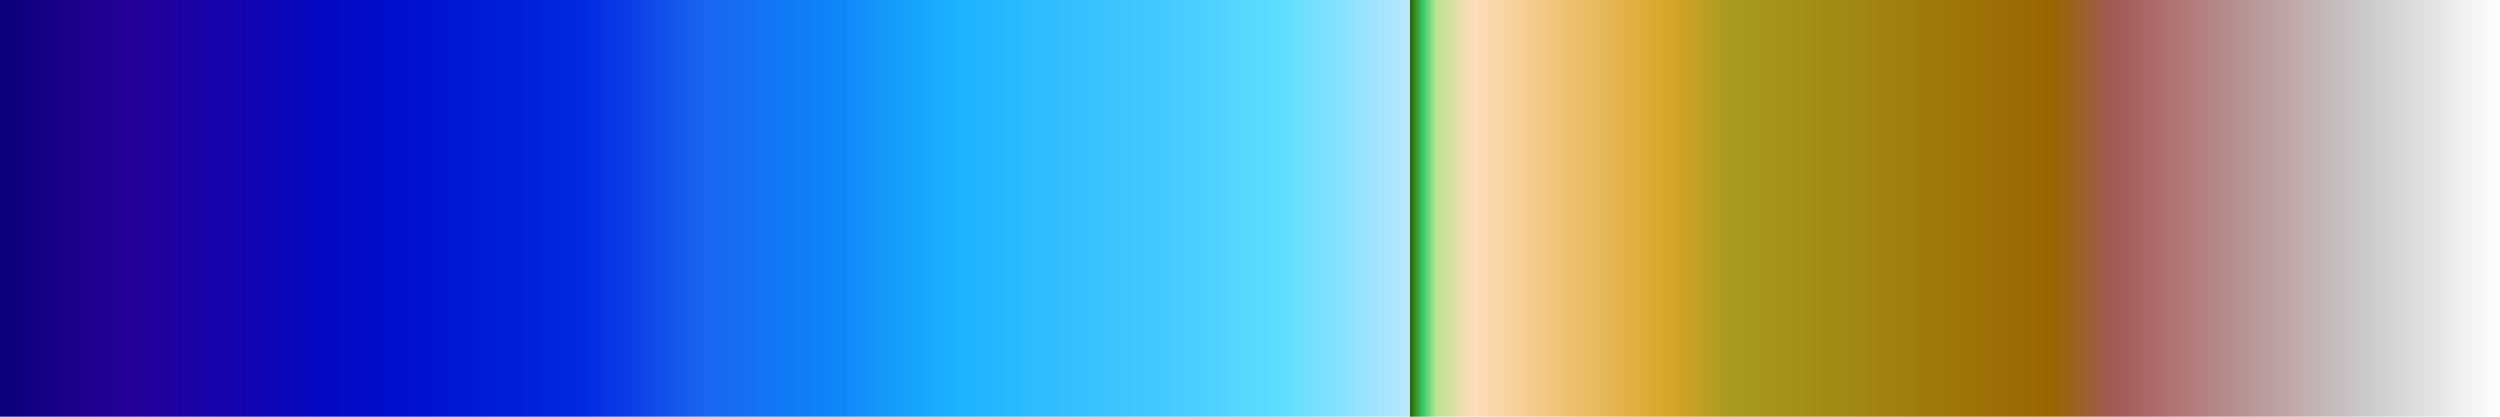
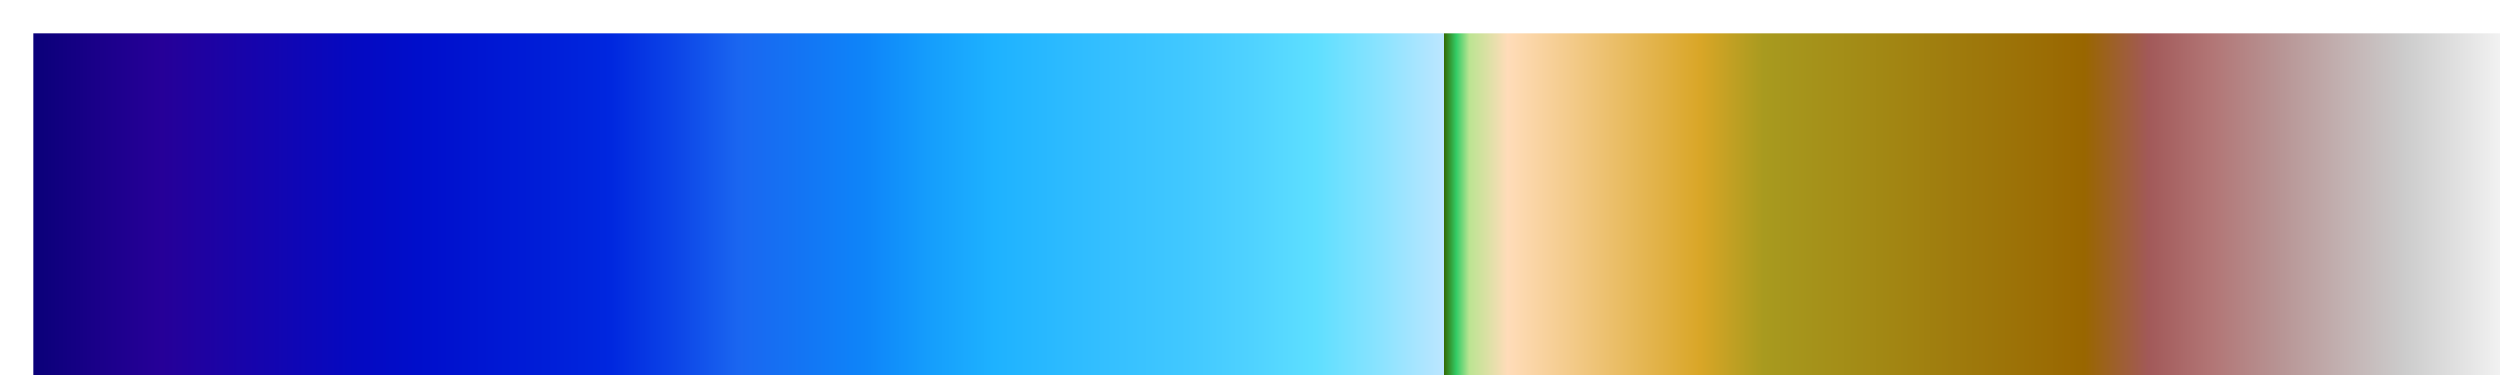
- <svg xmlns="http://www.w3.org/2000/svg" version="1.1" width="300" height="50" viewBox="0 0 300 50" id="svg97">
+ <svg xmlns="http://www.w3.org/2000/svg" version="1.1" width="300px" height="45px" viewBox="0 0 300 45" id="svg97">
  <defs id="defs101" />
-   <g id="g93" transform="translate(-4,-4)">
+   <g id="g93" style="stroke:none" transform="matrix(1.027397,0,0,1.351351,-0.109589,-1.405405)">
    <defs id="defs89">
-       <linearGradient id="ETOPO1" gradientUnits="userSpaceOnUse" spreadMethod="pad" x1="1.424" x2="105.366" y1="11.237" y2="11.237" gradientTransform="matrix(2.886217,0,0,0.4810362,-0.109589,-1.405405)">
+       <linearGradient id="ETOPO1" gradientUnits="userSpaceOnUse" spreadMethod="pad" x1="1.424" x2="105.366" y1="11.237" y2="11.237" gradientTransform="scale(2.809251,0.3559667)">
        <stop offset="0.00%" stop-color="rgb(10,0,121)" stop-opacity="1" id="stop2" />
        <stop offset="2.56%" stop-color="rgb(26,0,137)" stop-opacity="1" id="stop4" />
        <stop offset="5.13%" stop-color="rgb(38,0,152)" stop-opacity="1" id="stop6" />
        <stop offset="7.69%" stop-color="rgb(27,3,166)" stop-opacity="1" id="stop8" />
        <stop offset="10.26%" stop-color="rgb(16,6,180)" stop-opacity="1" id="stop10" />
        <stop offset="12.82%" stop-color="rgb(5,9,193)" stop-opacity="1" id="stop12" />
        <stop offset="15.38%" stop-color="rgb(0,14,203)" stop-opacity="1" id="stop14" />
        <stop offset="17.95%" stop-color="rgb(0,22,210)" stop-opacity="1" id="stop16" />
        <stop offset="20.51%" stop-color="rgb(0,30,216)" stop-opacity="1" id="stop18" />
        <stop offset="23.08%" stop-color="rgb(0,39,223)" stop-opacity="1" id="stop20" />
        <stop offset="25.64%" stop-color="rgb(12,68,231)" stop-opacity="1" id="stop22" />
        <stop offset="28.21%" stop-color="rgb(26,102,240)" stop-opacity="1" id="stop24" />
        <stop offset="30.77%" stop-color="rgb(19,117,244)" stop-opacity="1" id="stop26" />
        <stop offset="33.33%" stop-color="rgb(14,133,249)" stop-opacity="1" id="stop28" />
        <stop offset="35.90%" stop-color="rgb(21,158,252)" stop-opacity="1" id="stop30" />
        <stop offset="38.46%" stop-color="rgb(30,178,255)" stop-opacity="1" id="stop32" />
        <stop offset="41.03%" stop-color="rgb(43,186,255)" stop-opacity="1" id="stop34" />
        <stop offset="43.59%" stop-color="rgb(55,193,255)" stop-opacity="1" id="stop36" />
        <stop offset="46.15%" stop-color="rgb(65,200,255)" stop-opacity="1" id="stop38" />
        <stop offset="48.72%" stop-color="rgb(79,210,255)" stop-opacity="1" id="stop40" />
        <stop offset="51.28%" stop-color="rgb(94,223,255)" stop-opacity="1" id="stop42" />
        <stop offset="53.85%" stop-color="rgb(138,227,255)" stop-opacity="1" id="stop44" />
        <stop offset="56.41%" stop-color="rgb(188,230,255)" stop-opacity="1" id="stop46" />
        <stop offset="56.41%" stop-color="rgb(51,102,0)" stop-opacity="1" id="stop48" />
        <stop offset="56.92%" stop-color="rgb(51,204,102)" stop-opacity="1" id="stop50" />
        <stop offset="57.44%" stop-color="rgb(187,228,146)" stop-opacity="1" id="stop52" />
        <stop offset="58.97%" stop-color="rgb(255,220,185)" stop-opacity="1" id="stop54" />
        <stop offset="61.54%" stop-color="rgb(243,202,137)" stop-opacity="1" id="stop56" />
        <stop offset="64.10%" stop-color="rgb(230,184,88)" stop-opacity="1" id="stop58" />
        <stop offset="66.67%" stop-color="rgb(217,166,39)" stop-opacity="1" id="stop60" />
        <stop offset="69.23%" stop-color="rgb(168,154,31)" stop-opacity="1" id="stop62" />
        <stop offset="71.79%" stop-color="rgb(164,144,25)" stop-opacity="1" id="stop64" />
        <stop offset="74.36%" stop-color="rgb(162,134,19)" stop-opacity="1" id="stop66" />
        <stop offset="76.92%" stop-color="rgb(159,123,13)" stop-opacity="1" id="stop68" />
        <stop offset="79.49%" stop-color="rgb(156,113,7)" stop-opacity="1" id="stop70" />
        <stop offset="82.05%" stop-color="rgb(153,102,0)" stop-opacity="1" id="stop72" />
        <stop offset="84.62%" stop-color="rgb(162,89,89)" stop-opacity="1" id="stop74" />
        <stop offset="87.18%" stop-color="rgb(178,118,118)" stop-opacity="1" id="stop76" />
        <stop offset="89.74%" stop-color="rgb(183,147,147)" stop-opacity="1" id="stop78" />
        <stop offset="92.31%" stop-color="rgb(194,176,176)" stop-opacity="1" id="stop80" />
        <stop offset="94.87%" stop-color="rgb(204,204,204)" stop-opacity="1" id="stop82" />
        <stop offset="97.44%" stop-color="rgb(229,229,229)" stop-opacity="1" id="stop84" />
        <stop offset="100.00%" stop-color="rgb(255,255,255)" stop-opacity="1" id="stop86" />
      </linearGradient>
    </defs>
-     <rect fill="url(#ETOPO1)" x="4" y="4" width="300" height="50" stroke="black" stroke-width="1.178" id="rect91" style="fill:url(#ETOPO1);stroke:none" />
+     <rect fill="url(#ETOPO1)" x="4" y="4" width="292" height="37" stroke="black" stroke-width="1" id="rect91" style="fill:url(#ETOPO1);stroke:none" />
  </g>
</svg>
